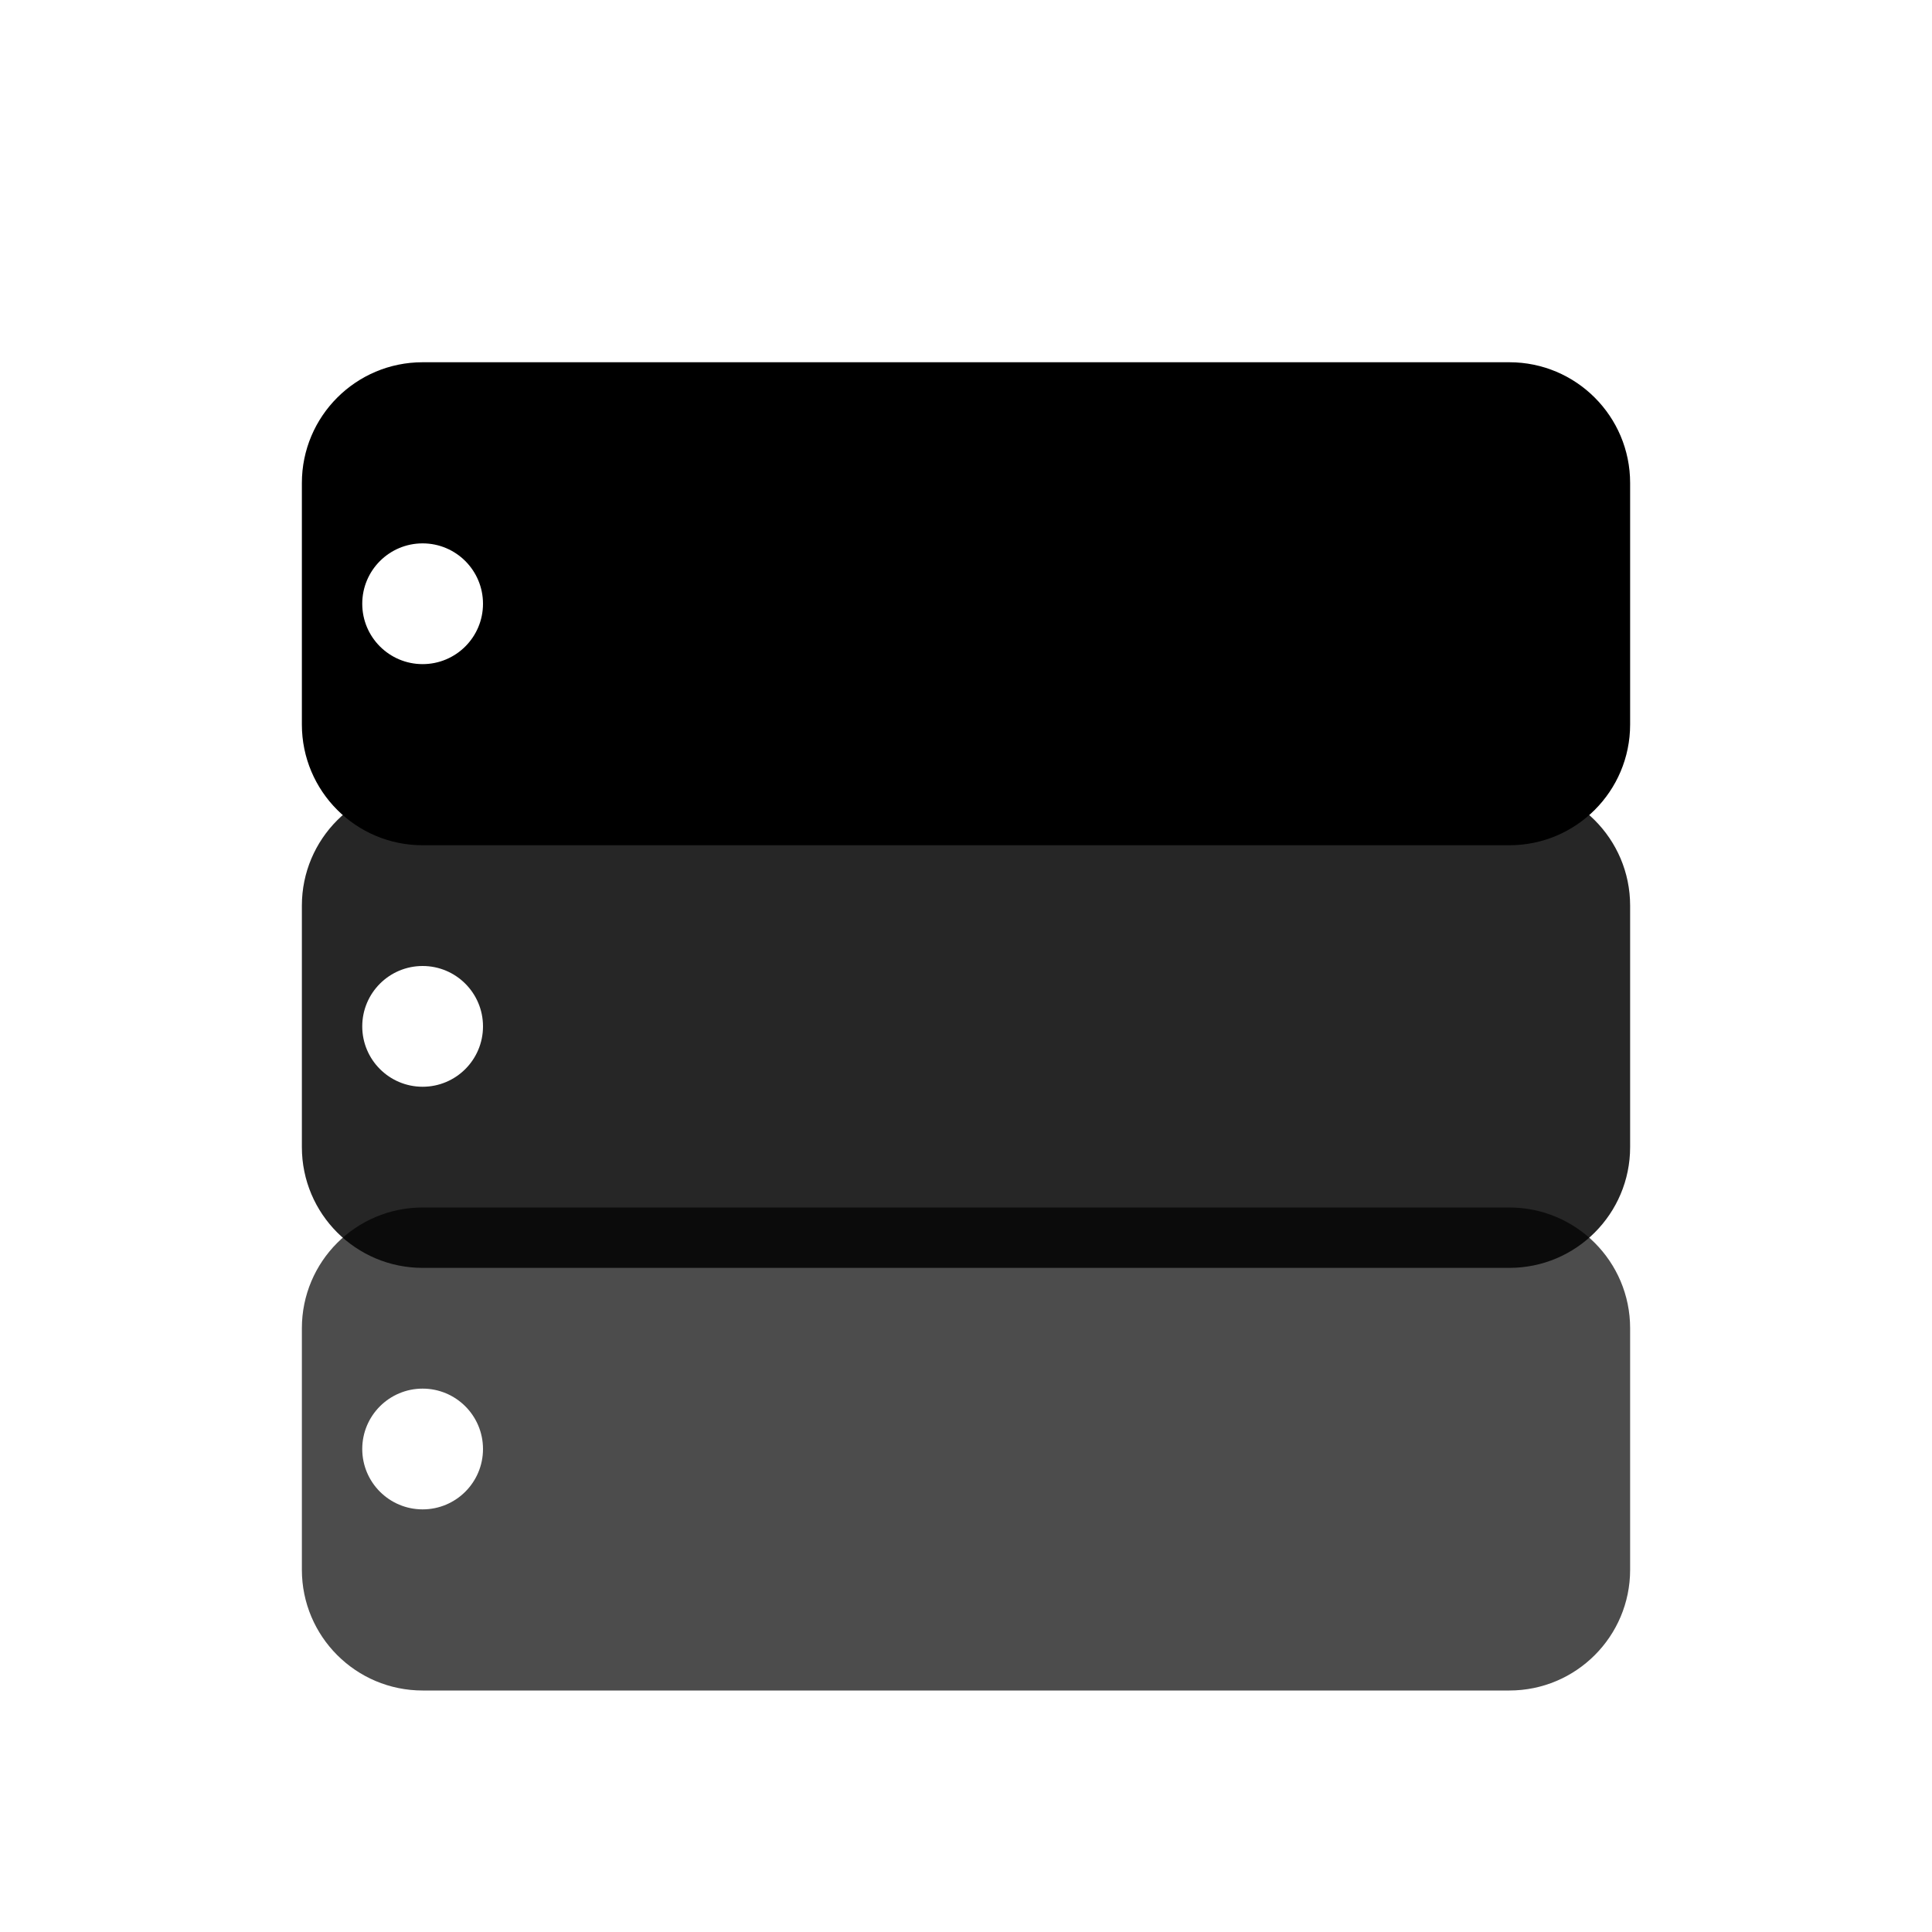
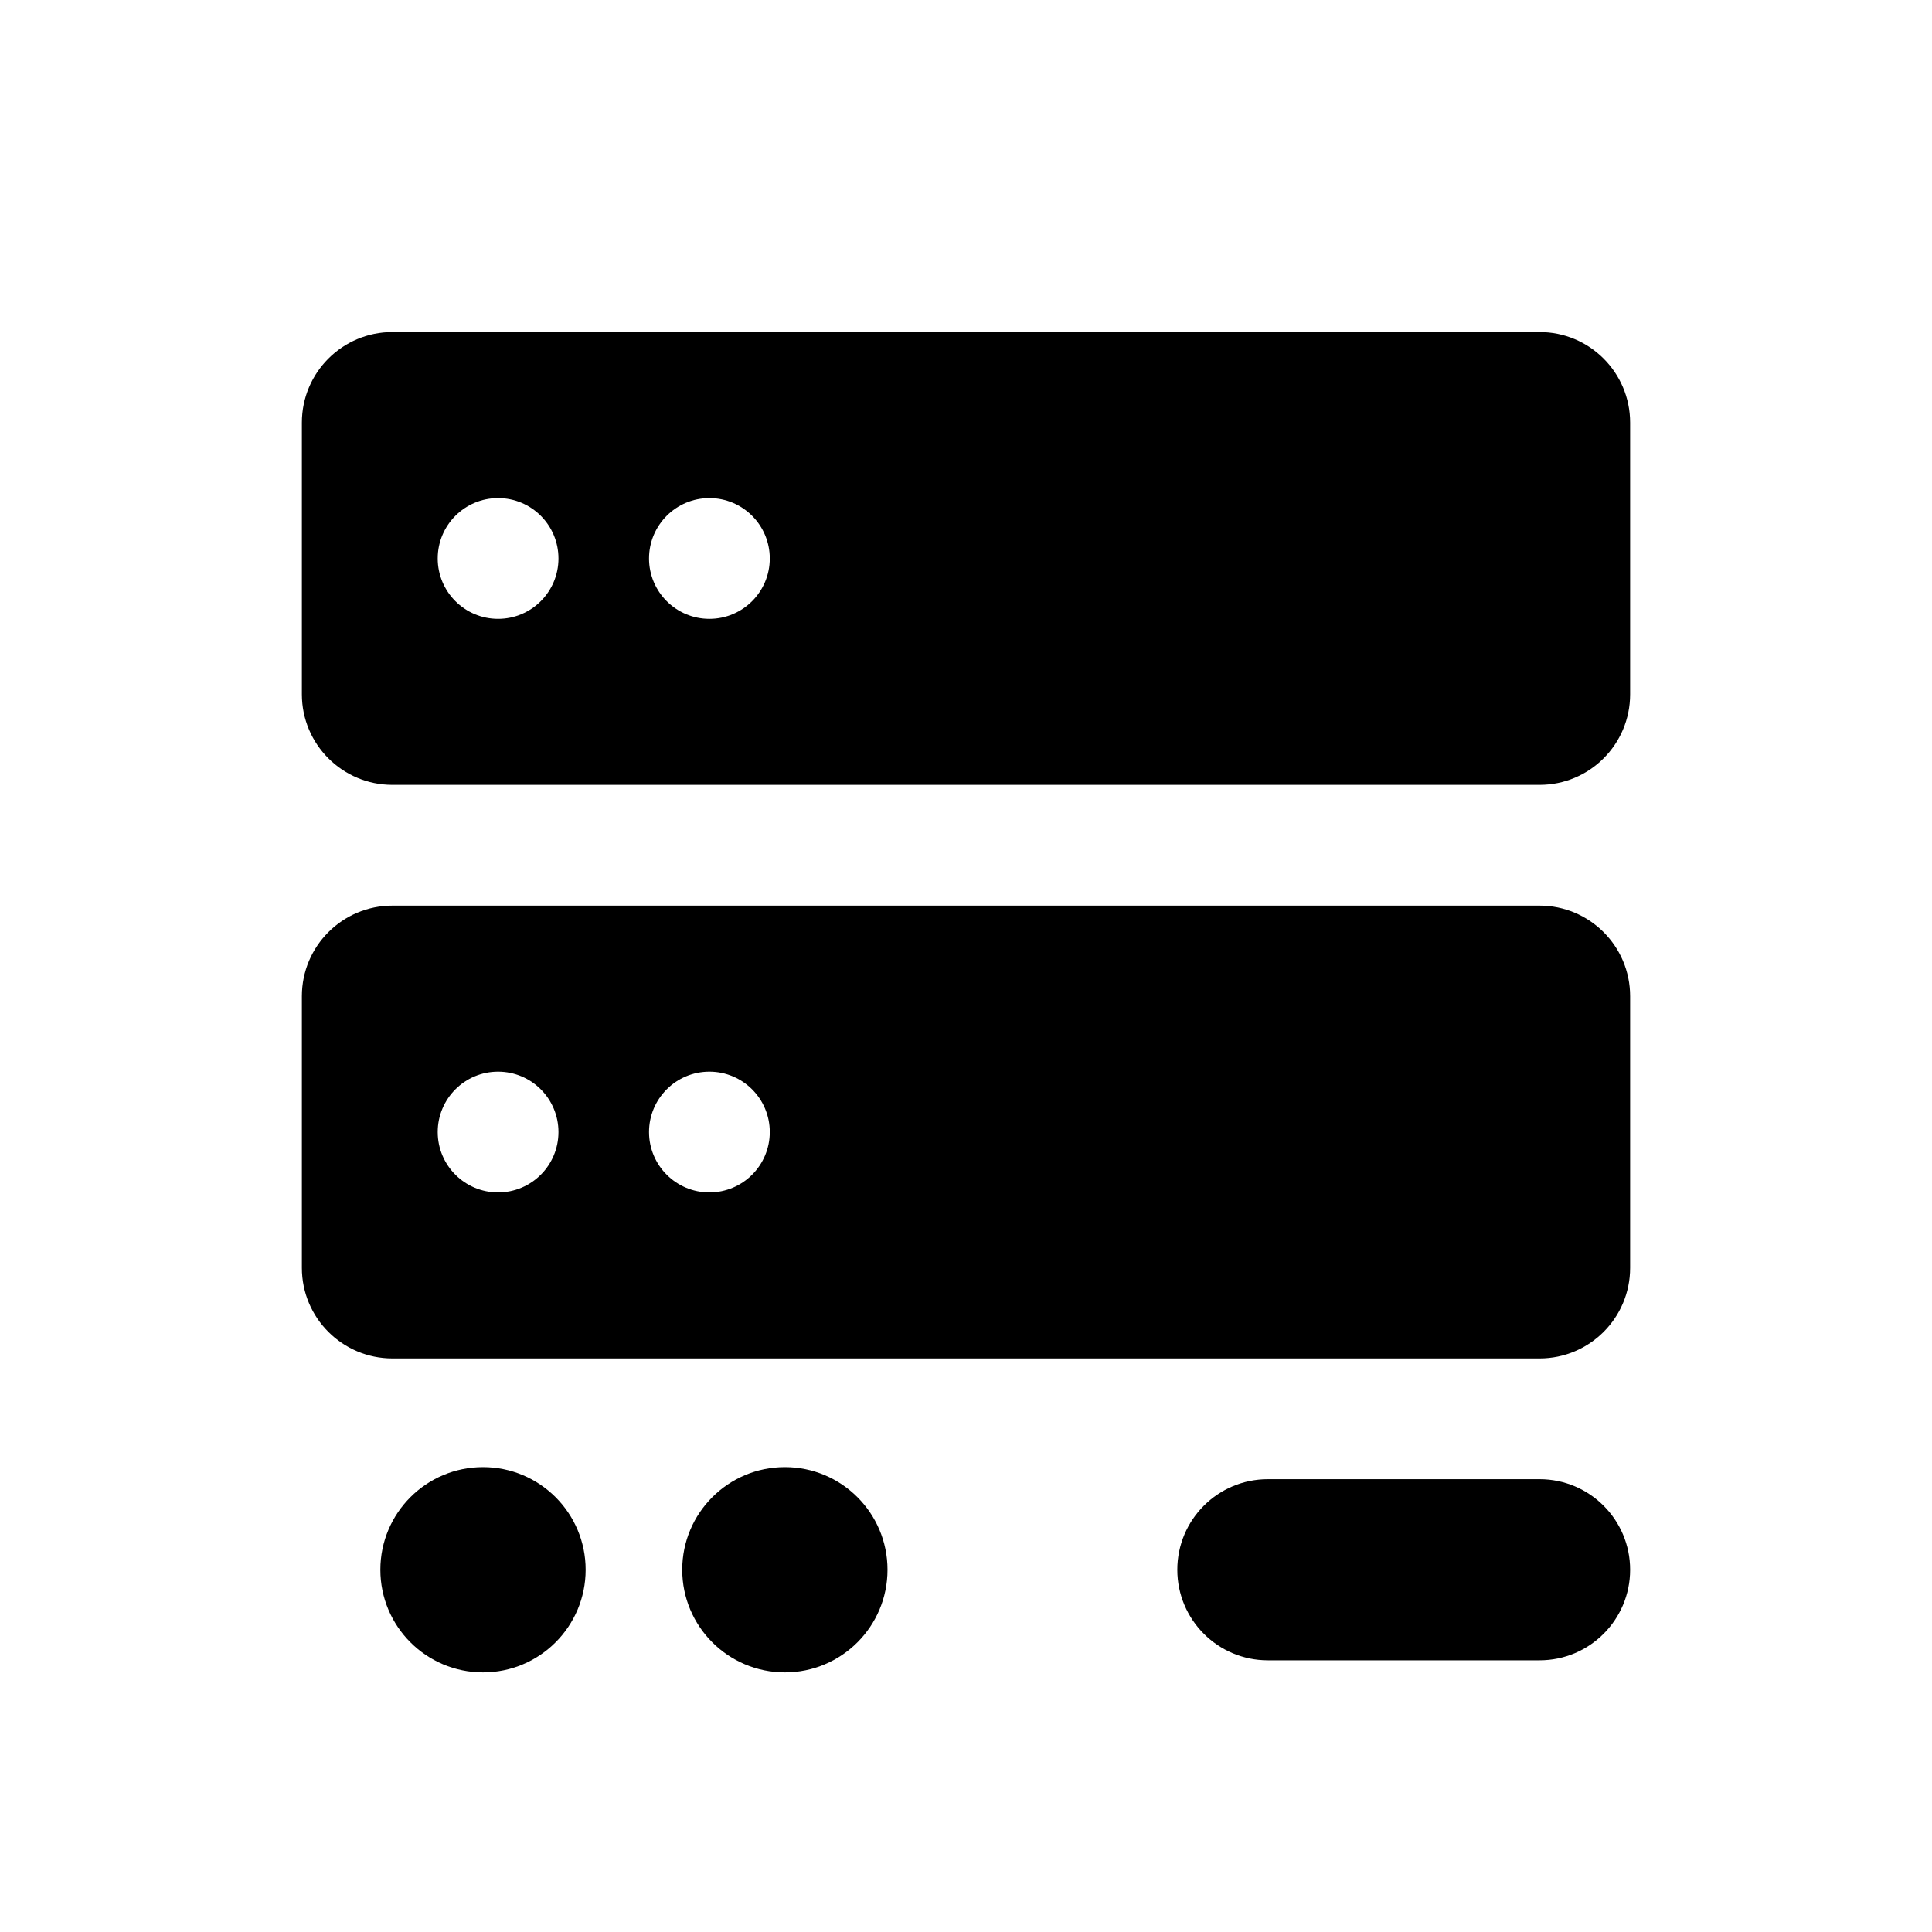
<svg xmlns="http://www.w3.org/2000/svg" width="64" height="64" viewBox="0 0 64 64">
-   <g fill="#000000">
-     <path d="M14 12h36a4 4 0 0 1 4 4v8a4 4 0 0 1-4 4H14a4 4 0 0 1-4-4v-8a4 4 0 0 1 4-4zm0 6a2 2 0 1 0 0 4 2 2 0 0 0 0-4z" />
-     <path d="M14 26h36a4 4 0 0 1 4 4v8a4 4 0 0 1-4 4H14a4 4 0 0 1-4-4v-8a4 4 0 0 1 4-4zm0 6a2 2 0 1 0 0 4 2 2 0 0 0 0-4z" opacity="0.85" />
-     <path d="M14 40h36a4 4 0 0 1 4 4v8a4 4 0 0 1-4 4H14a4 4 0 0 1-4-4v-8a4 4 0 0 1 4-4zm0 6a2 2 0 1 0 0 4 2 2 0 0 0 0-4z" opacity="0.7" />
+   <g fill="#000000" fill-rule="evenodd">
+     <path d="M13 11h38a3 3 0 0 1 3 3v9a3 3 0 0 1-3 3H13a3 3 0 0 1-3-3v-9a3 3 0 0 1 3-3zm3.5 5.5a2 2 0 1 0 0 4 2 2 0 0 0 0-4zm7 0a2 2 0 1 0 0 4 2 2 0 0 0 0-4z" />
+     <path d="M13 30h38a3 3 0 0 1 3 3v9a3 3 0 0 1-3 3H13a3 3 0 0 1-3-3v-9a3 3 0 0 1 3-3zm3.5 5.5a2 2 0 1 0 0 4 2 2 0 0 0 0-4zm7 0a2 2 0 1 0 0 4 2 2 0 0 0 0-4z" />
+     <path d="M42 49h9a3 3 0 0 1 0 6h-9a3 3 0 0 1 0-6z" />
+     <circle cx="16" cy="52" r="3.4" />
+     <circle cx="26" cy="52" r="3.4" />
  </g>
</svg>
